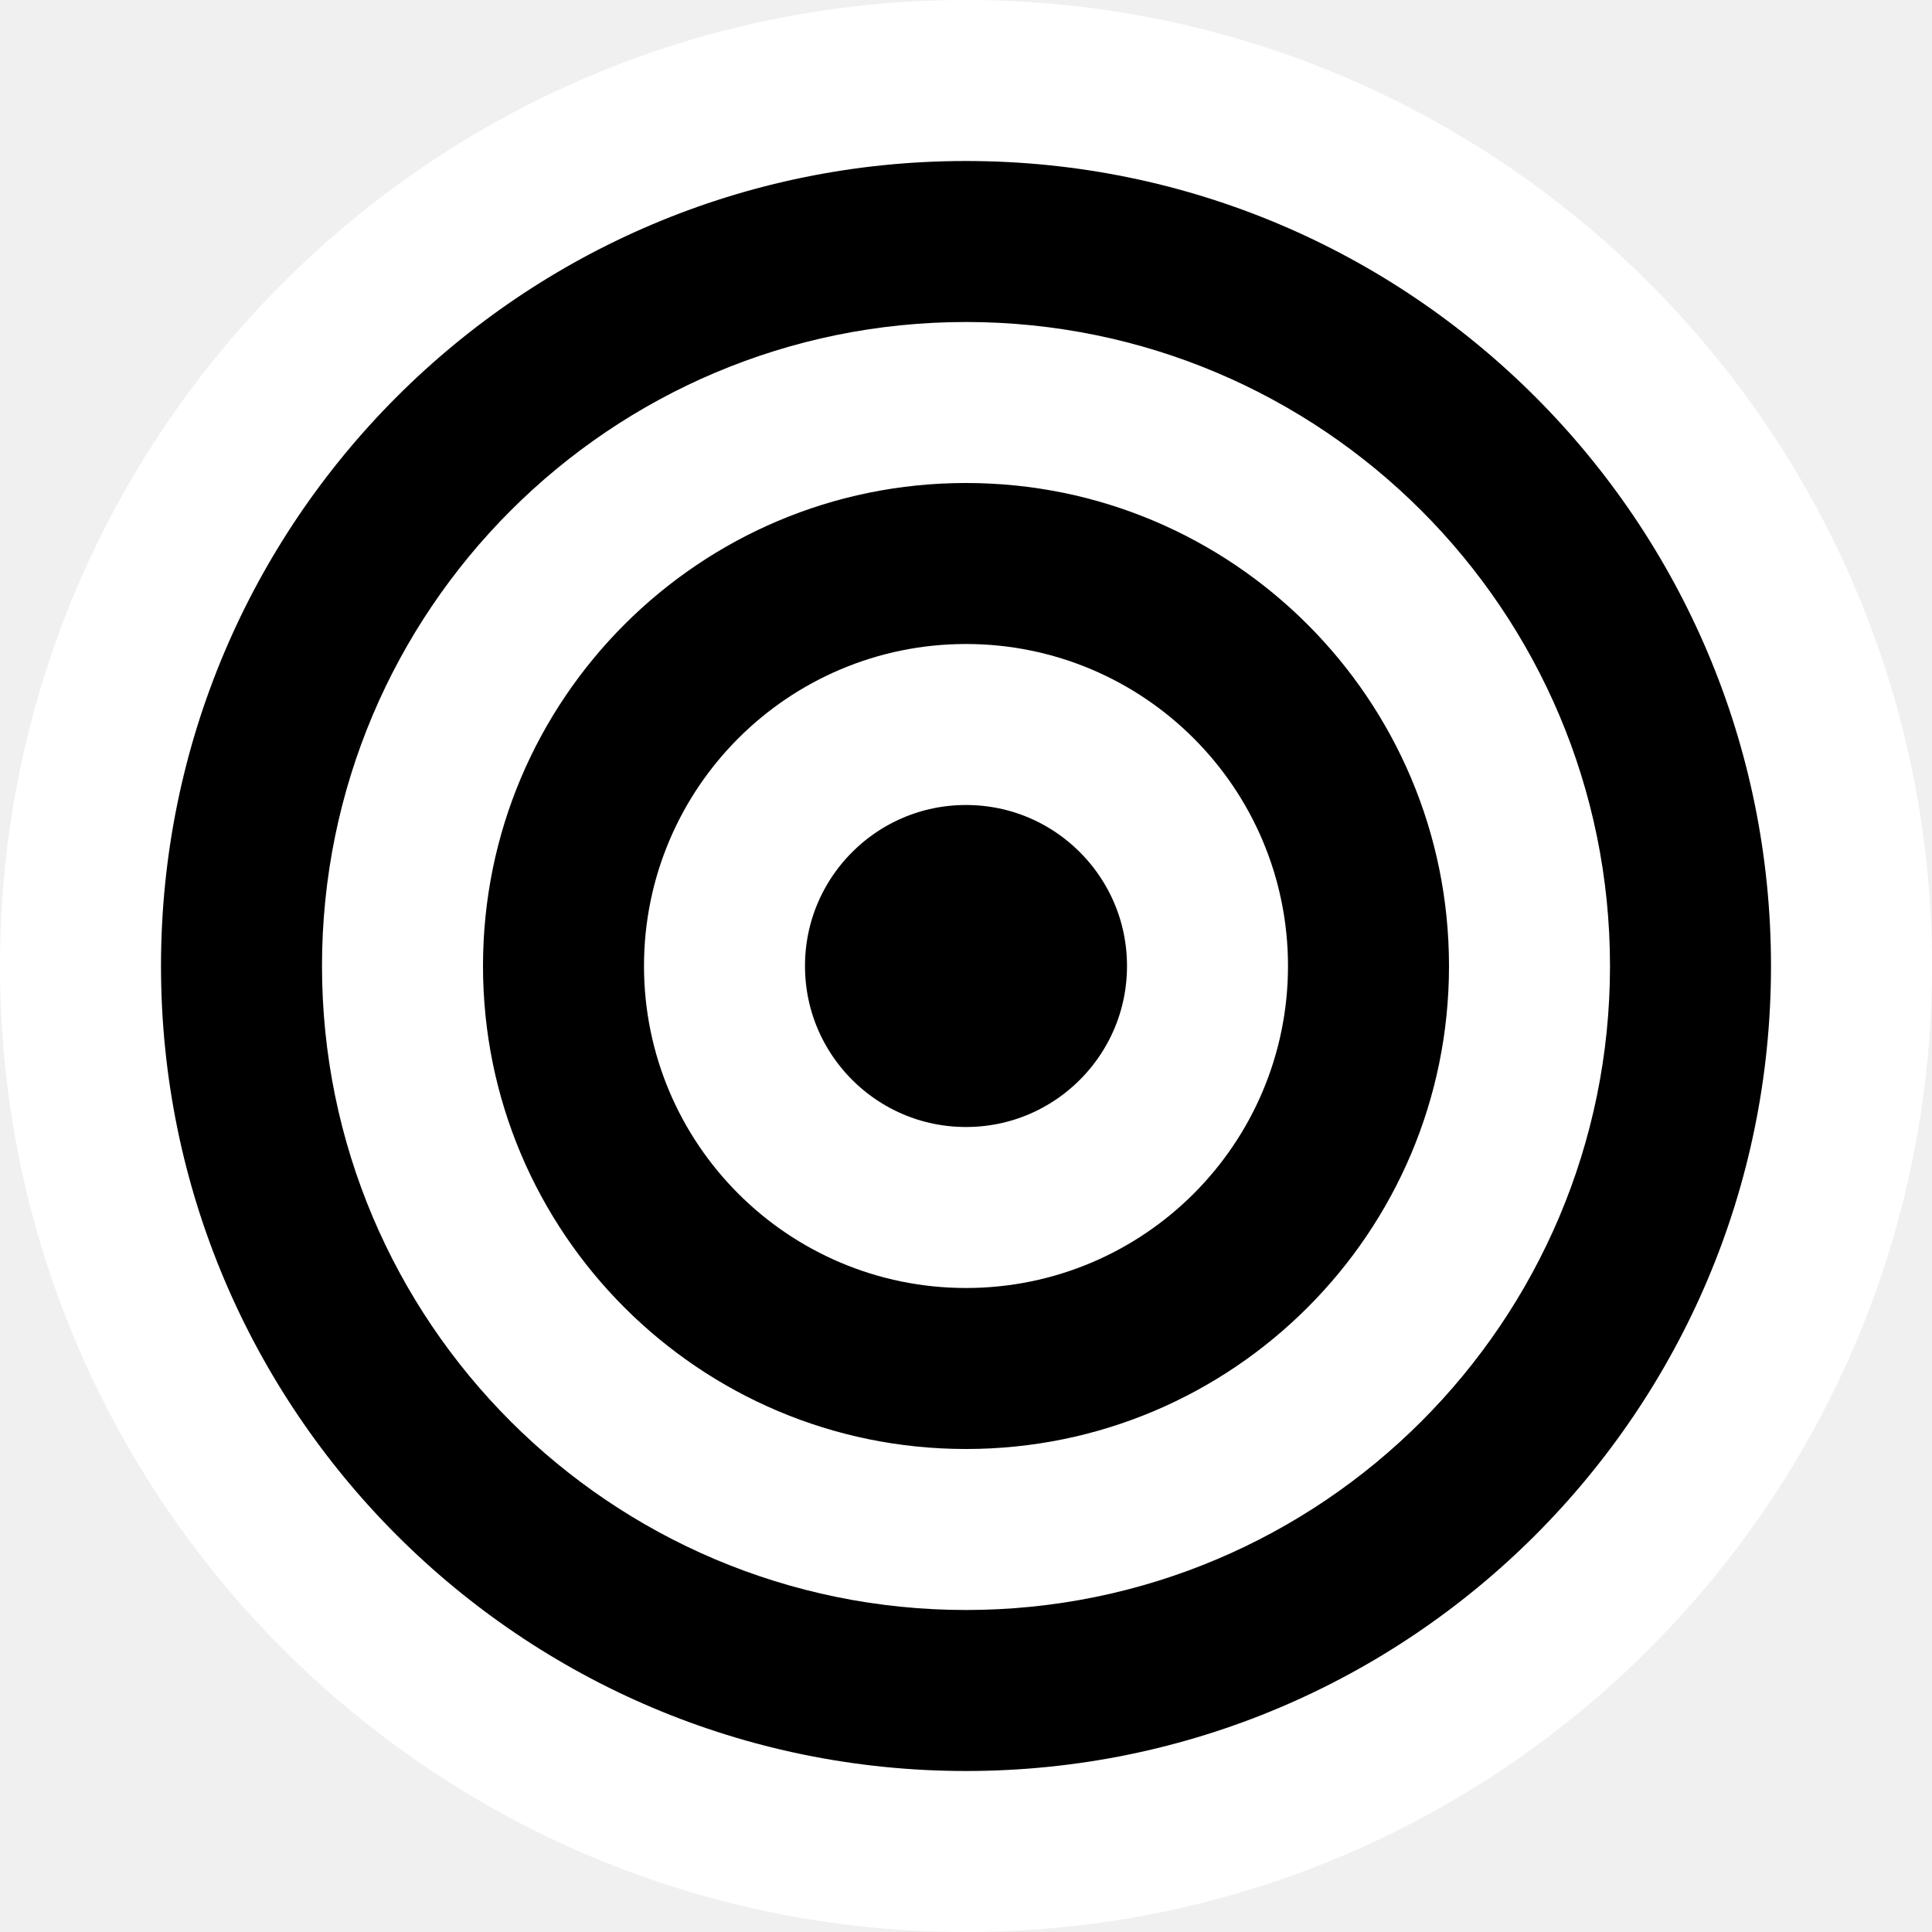
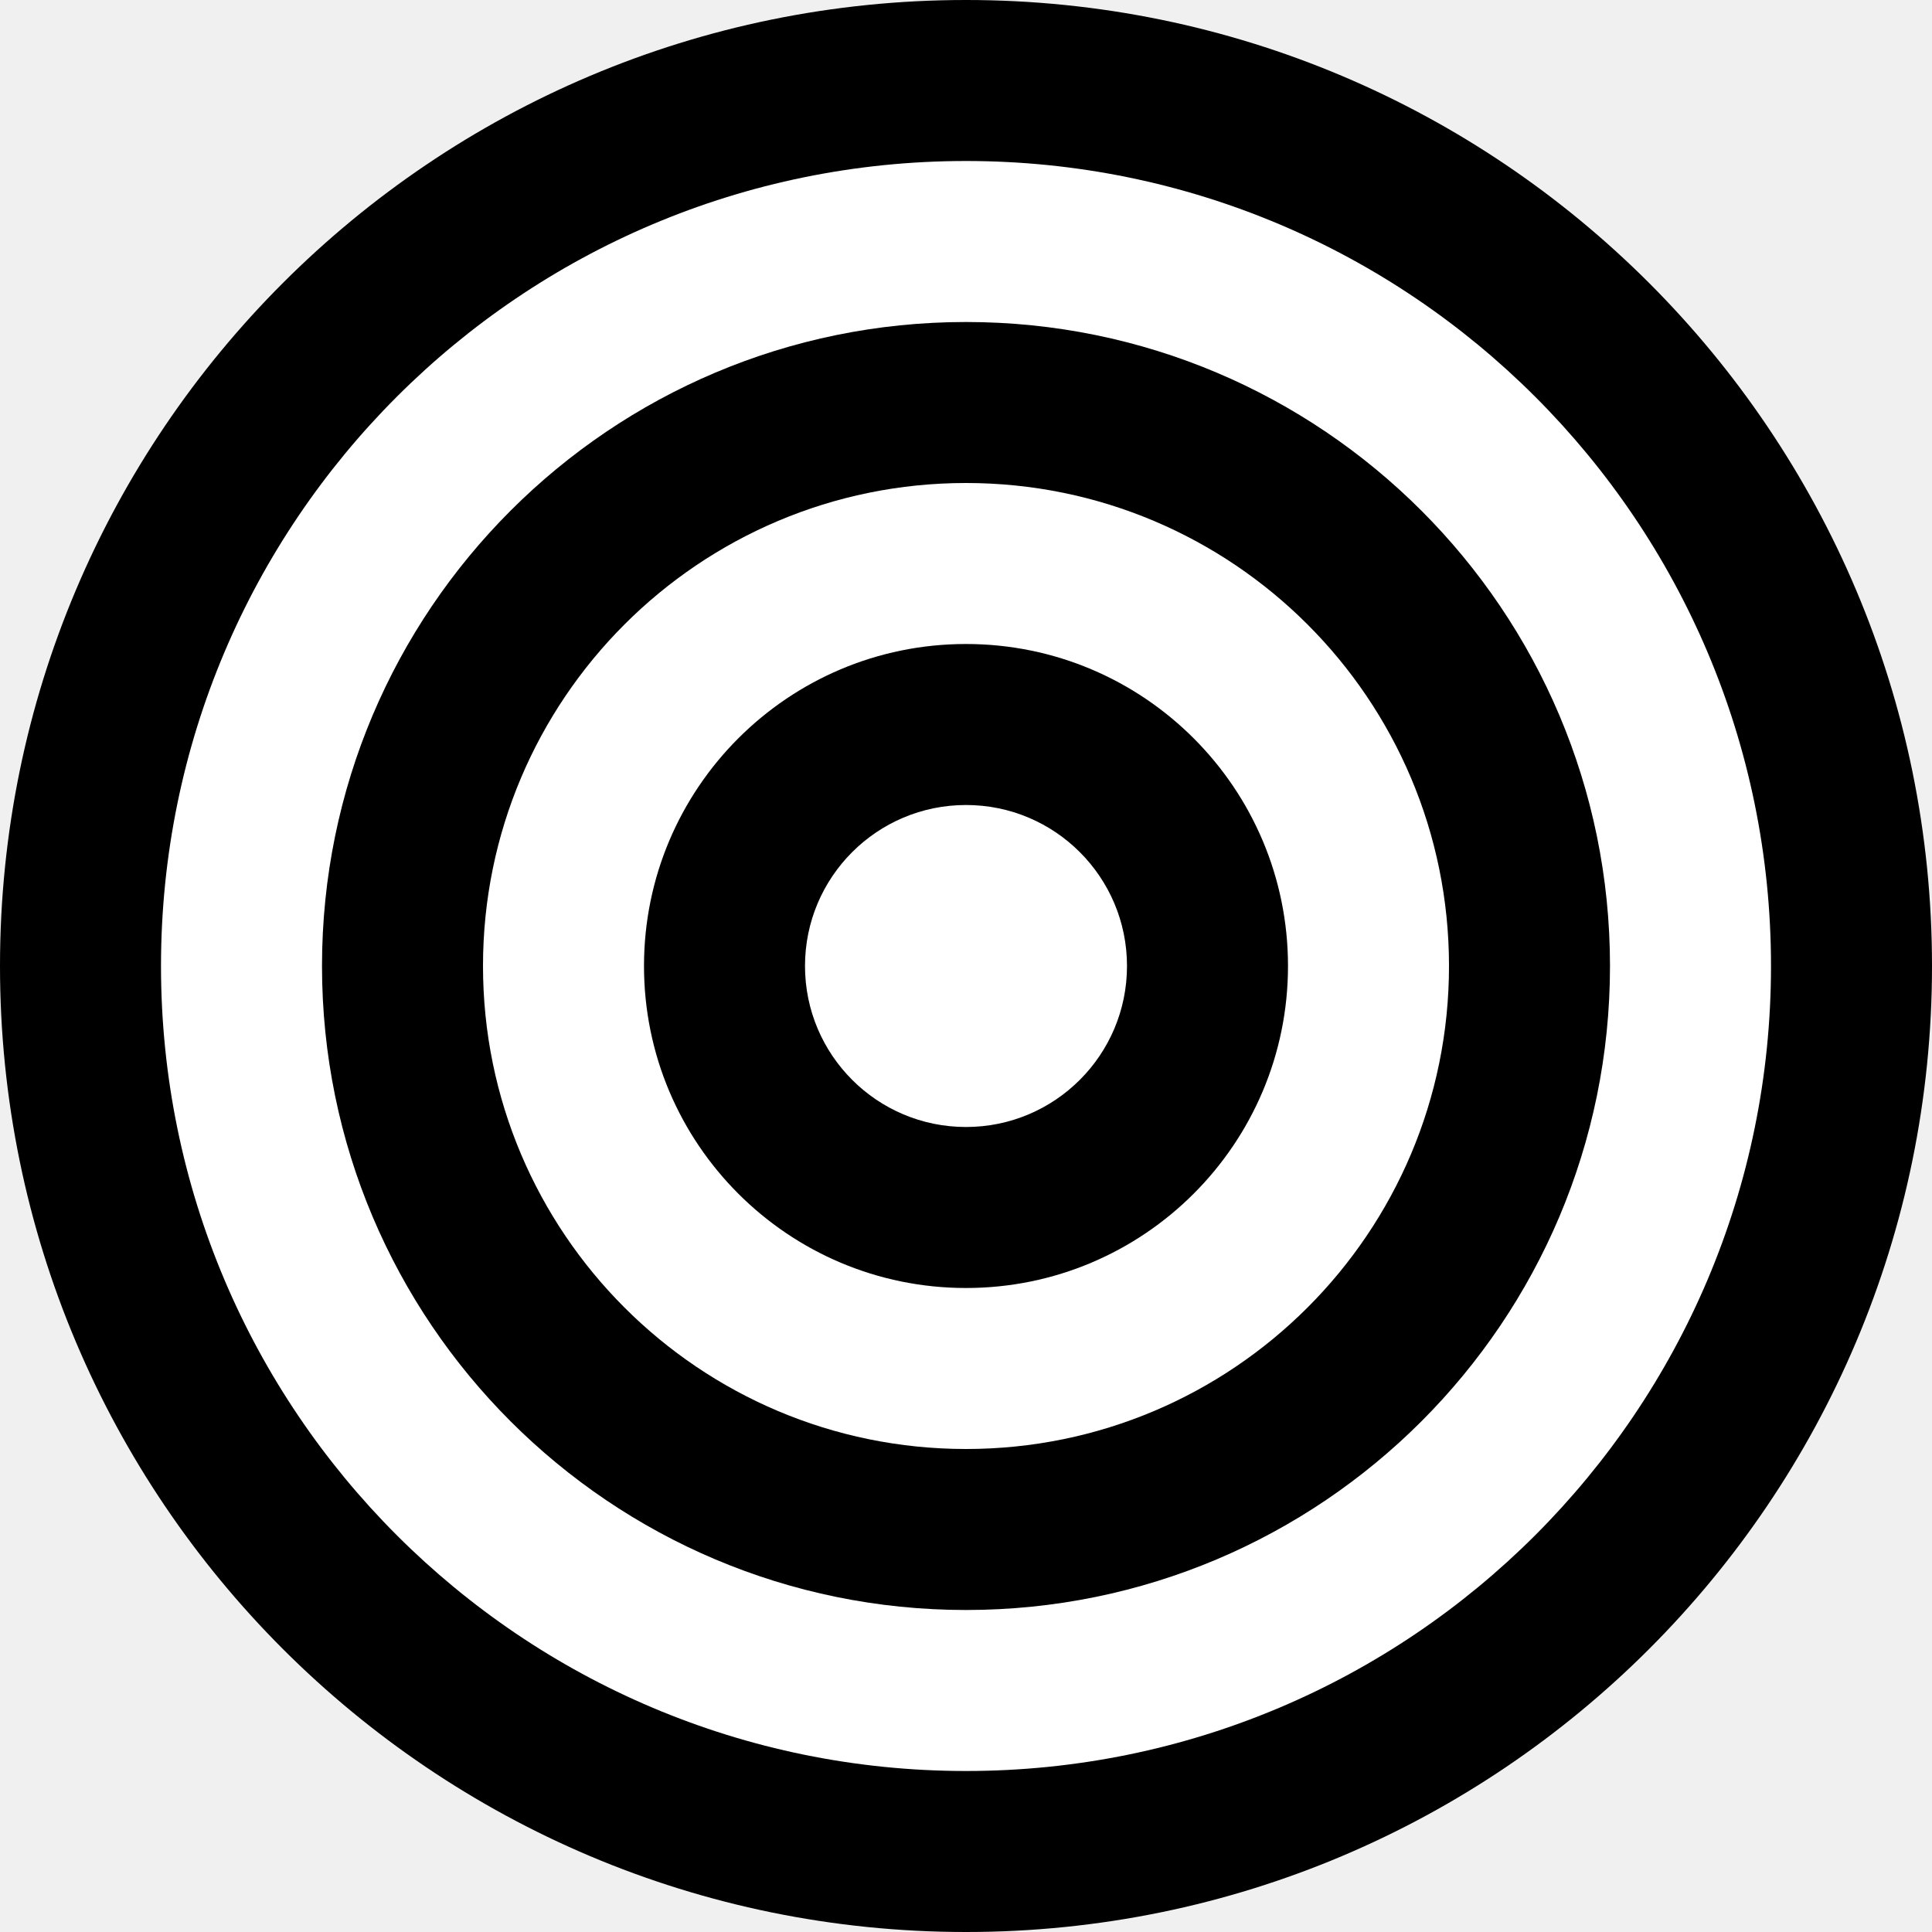
- <svg xmlns="http://www.w3.org/2000/svg" width="48" height="48">
-   <circle cx="24" cy="24" r="22" stroke="#fff" stroke-width="4" />
-   <circle cx="24" cy="24" r="14" stroke="#fff" stroke-width="4" />
-   <circle cx="24" cy="24" r="6" stroke="#fff" stroke-width="4" />
+ <svg xmlns="http://www.w3.org/2000/svg" width="48" height="48" fill="#fff">
+   <circle cx="24" cy="24" r="24" fill="#000" />
+   <circle cx="24" cy="24" r="20" />
+   <circle cx="24" cy="24" r="16" fill="#000" />
+   <circle cx="24" cy="24" r="12" />
+   <circle cx="24" cy="24" r="8" fill="#000" />
+   <circle cx="24" cy="24" r="4" />
</svg>
